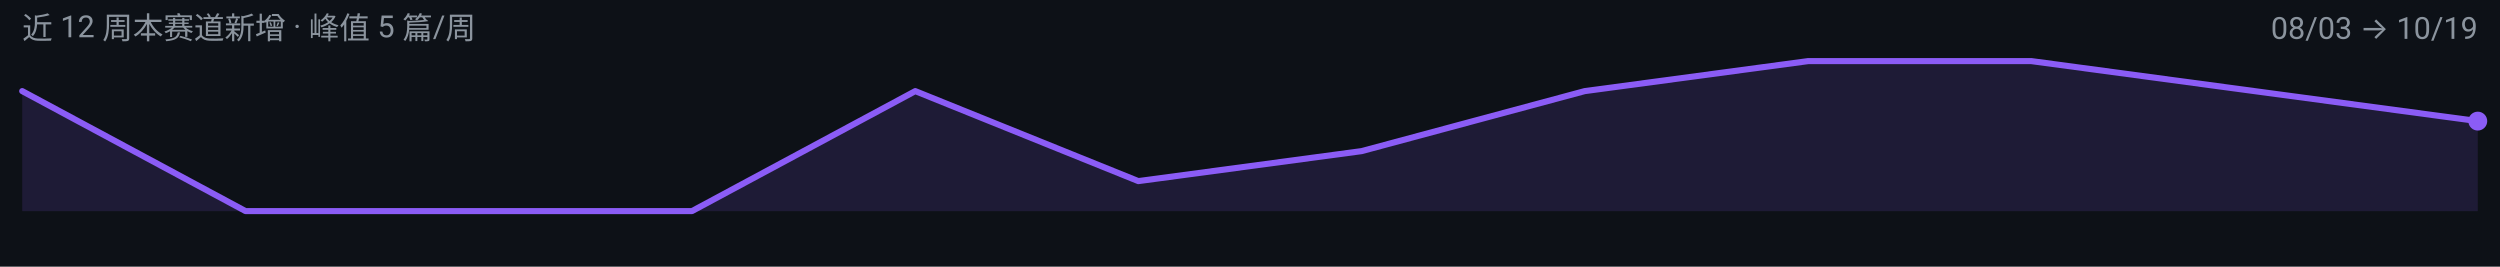
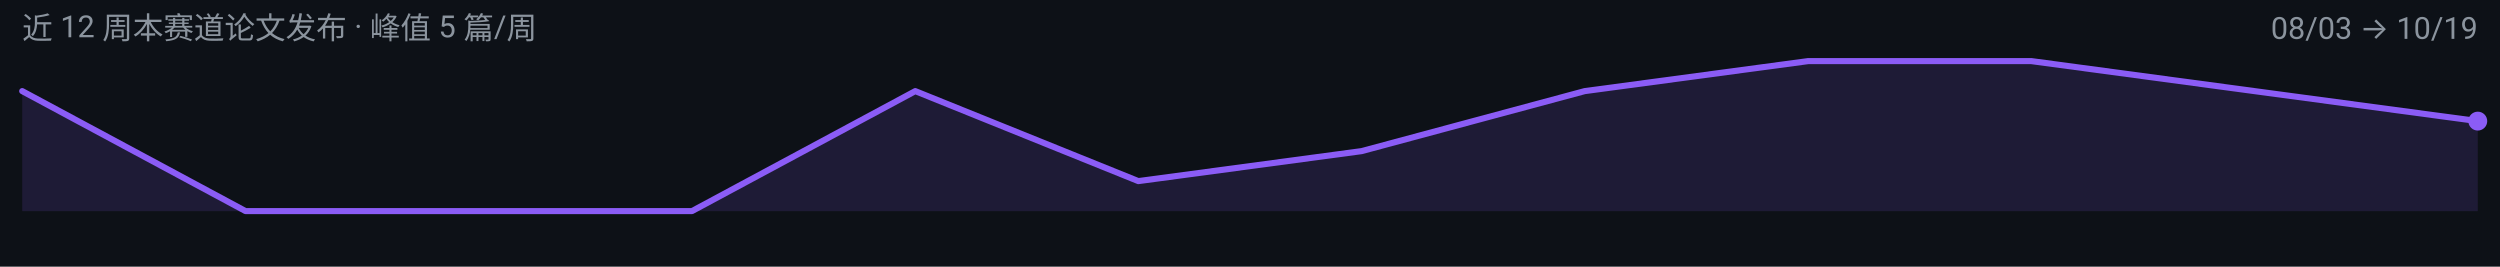
<svg xmlns="http://www.w3.org/2000/svg" width="900" height="96" viewBox="0 0 900 96" role="img" aria-label="latent-visual-reasoning 周度趋势">
  <rect width="900" height="96" fill="#0D1117" />
  <g font-family="-apple-system, BlinkMacSystemFont, 'Segoe UI', 'Noto Sans SC', 'PingFang SC', 'Microsoft YaHei', Roboto, sans-serif">
    <path d="M 8.0,76.0 L 8.0,32.8 L 88.4,76.0 L 168.7,76.0 L 249.1,76.0 L 329.5,32.8 L 409.8,65.2 L 490.2,54.4 L 570.5,32.8 L 650.9,22.0 L 731.3,22.0 L 811.6,32.8 L 892.0,43.6 L 892.0,76.0 Z" fill="#8B5CF6" fill-opacity="0.14" />
    <path d="M 8.0,32.8 L 88.4,76.0 L 168.7,76.0 L 249.1,76.0 L 329.5,32.8 L 409.8,65.2 L 490.2,54.4 L 570.5,32.8 L 650.9,22.0 L 731.3,22.0 L 811.6,32.8 L 892.0,43.6" fill="none" stroke="#8B5CF6" stroke-width="2.2" stroke-linejoin="round" stroke-linecap="round" />
    <circle cx="892.0" cy="43.6" r="3.4" fill="#8B5CF6" />
-     <text x="8" y="14" font-size="11" fill="#8B949E">近 12 周本赛道新增 · 峰值 5 篇/周</text>
+     <text x="8" y="14" font-size="11" fill="#8B949E">近 12 周本赛道论文发布 · 峰值 5 篇/周</text>
    <text x="892" y="14" font-size="11" text-anchor="end" fill="#8B949E">08/03 → 10/19</text>
  </g>
</svg>
